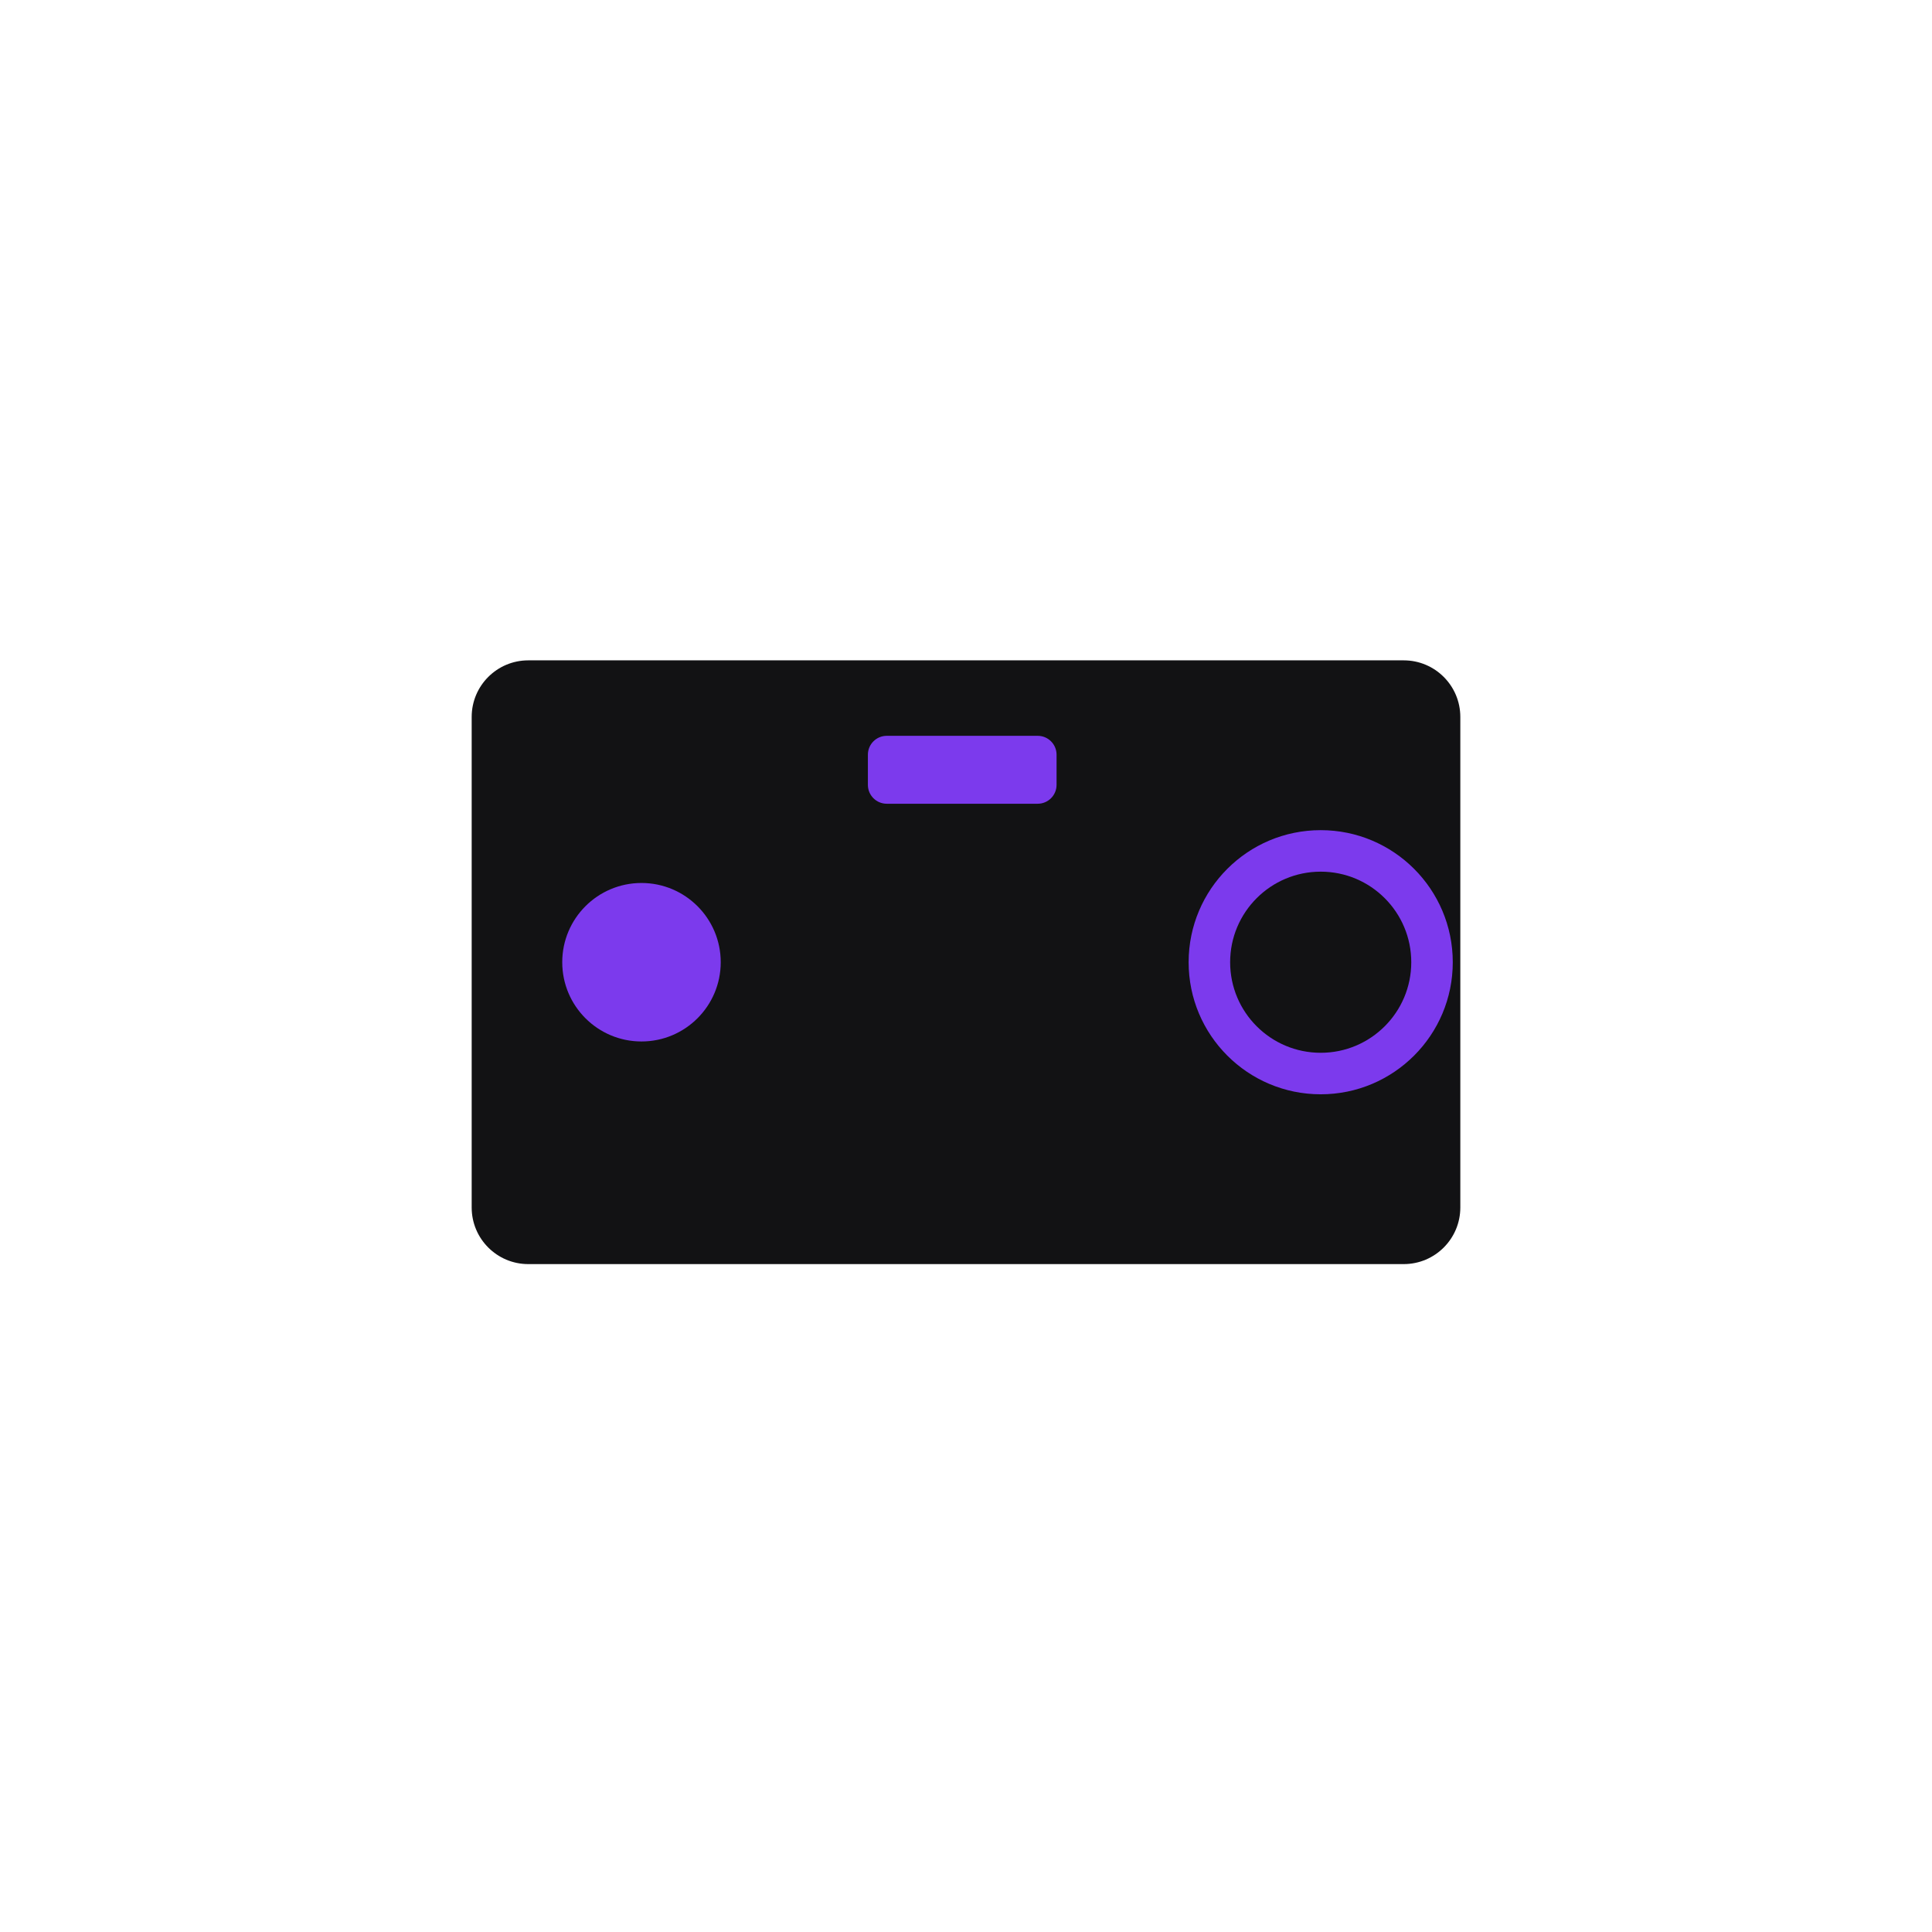
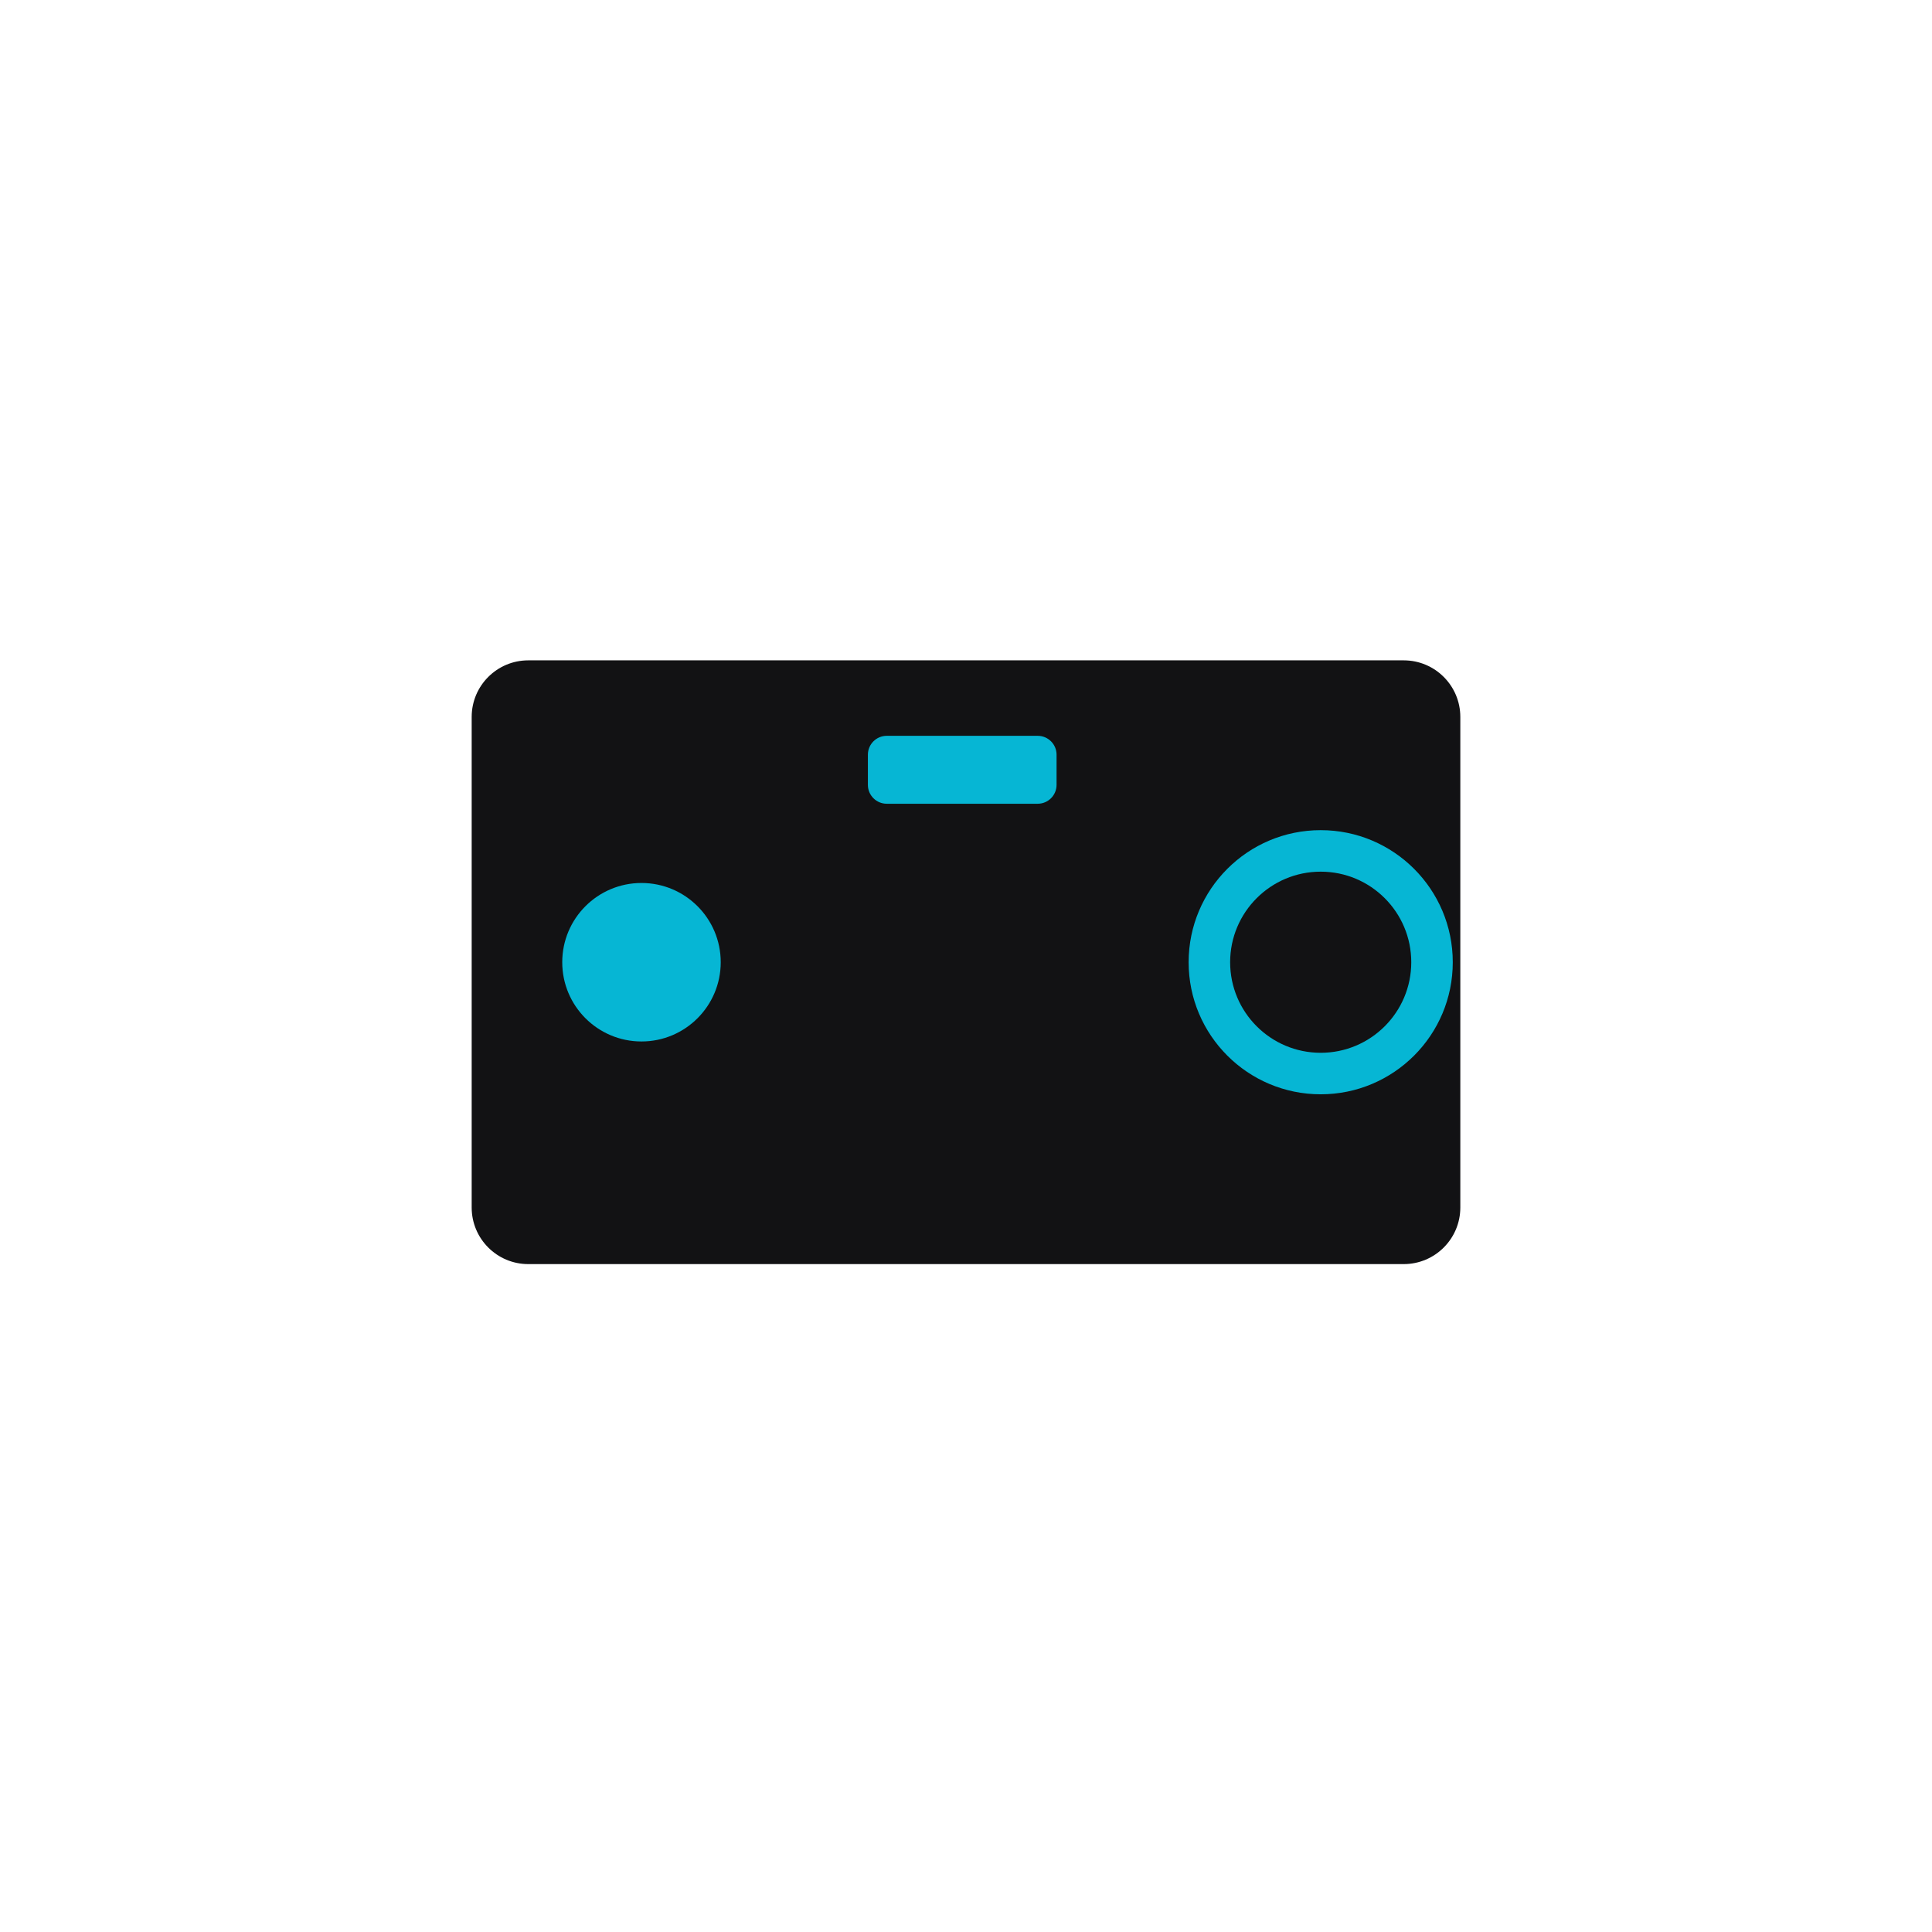
<svg xmlns="http://www.w3.org/2000/svg" width="1024" height="1024" viewBox="0 0 1024 1024">
  <rect x="250" y="350" width="524" height="320" rx="30" fill="#121214" />
-   <circle cx="340" cy="510" r="42" fill="#7C3AED" />
-   <circle cx="700" cy="510" r="70" fill="#7C3AED" />
+   <circle cx="340" cy="510" r="42" fill="#06B6D4" />
+   <circle cx="700" cy="510" r="70" fill="#06B6D4" />
  <circle cx="700" cy="510" r="48" fill="#121214" />
-   <rect x="460" y="390" width="100" height="36" rx="10" fill="#7C3AED" />
+   <rect x="460" y="390" width="100" height="36" rx="10" fill="#06B6D4" />
</svg>
